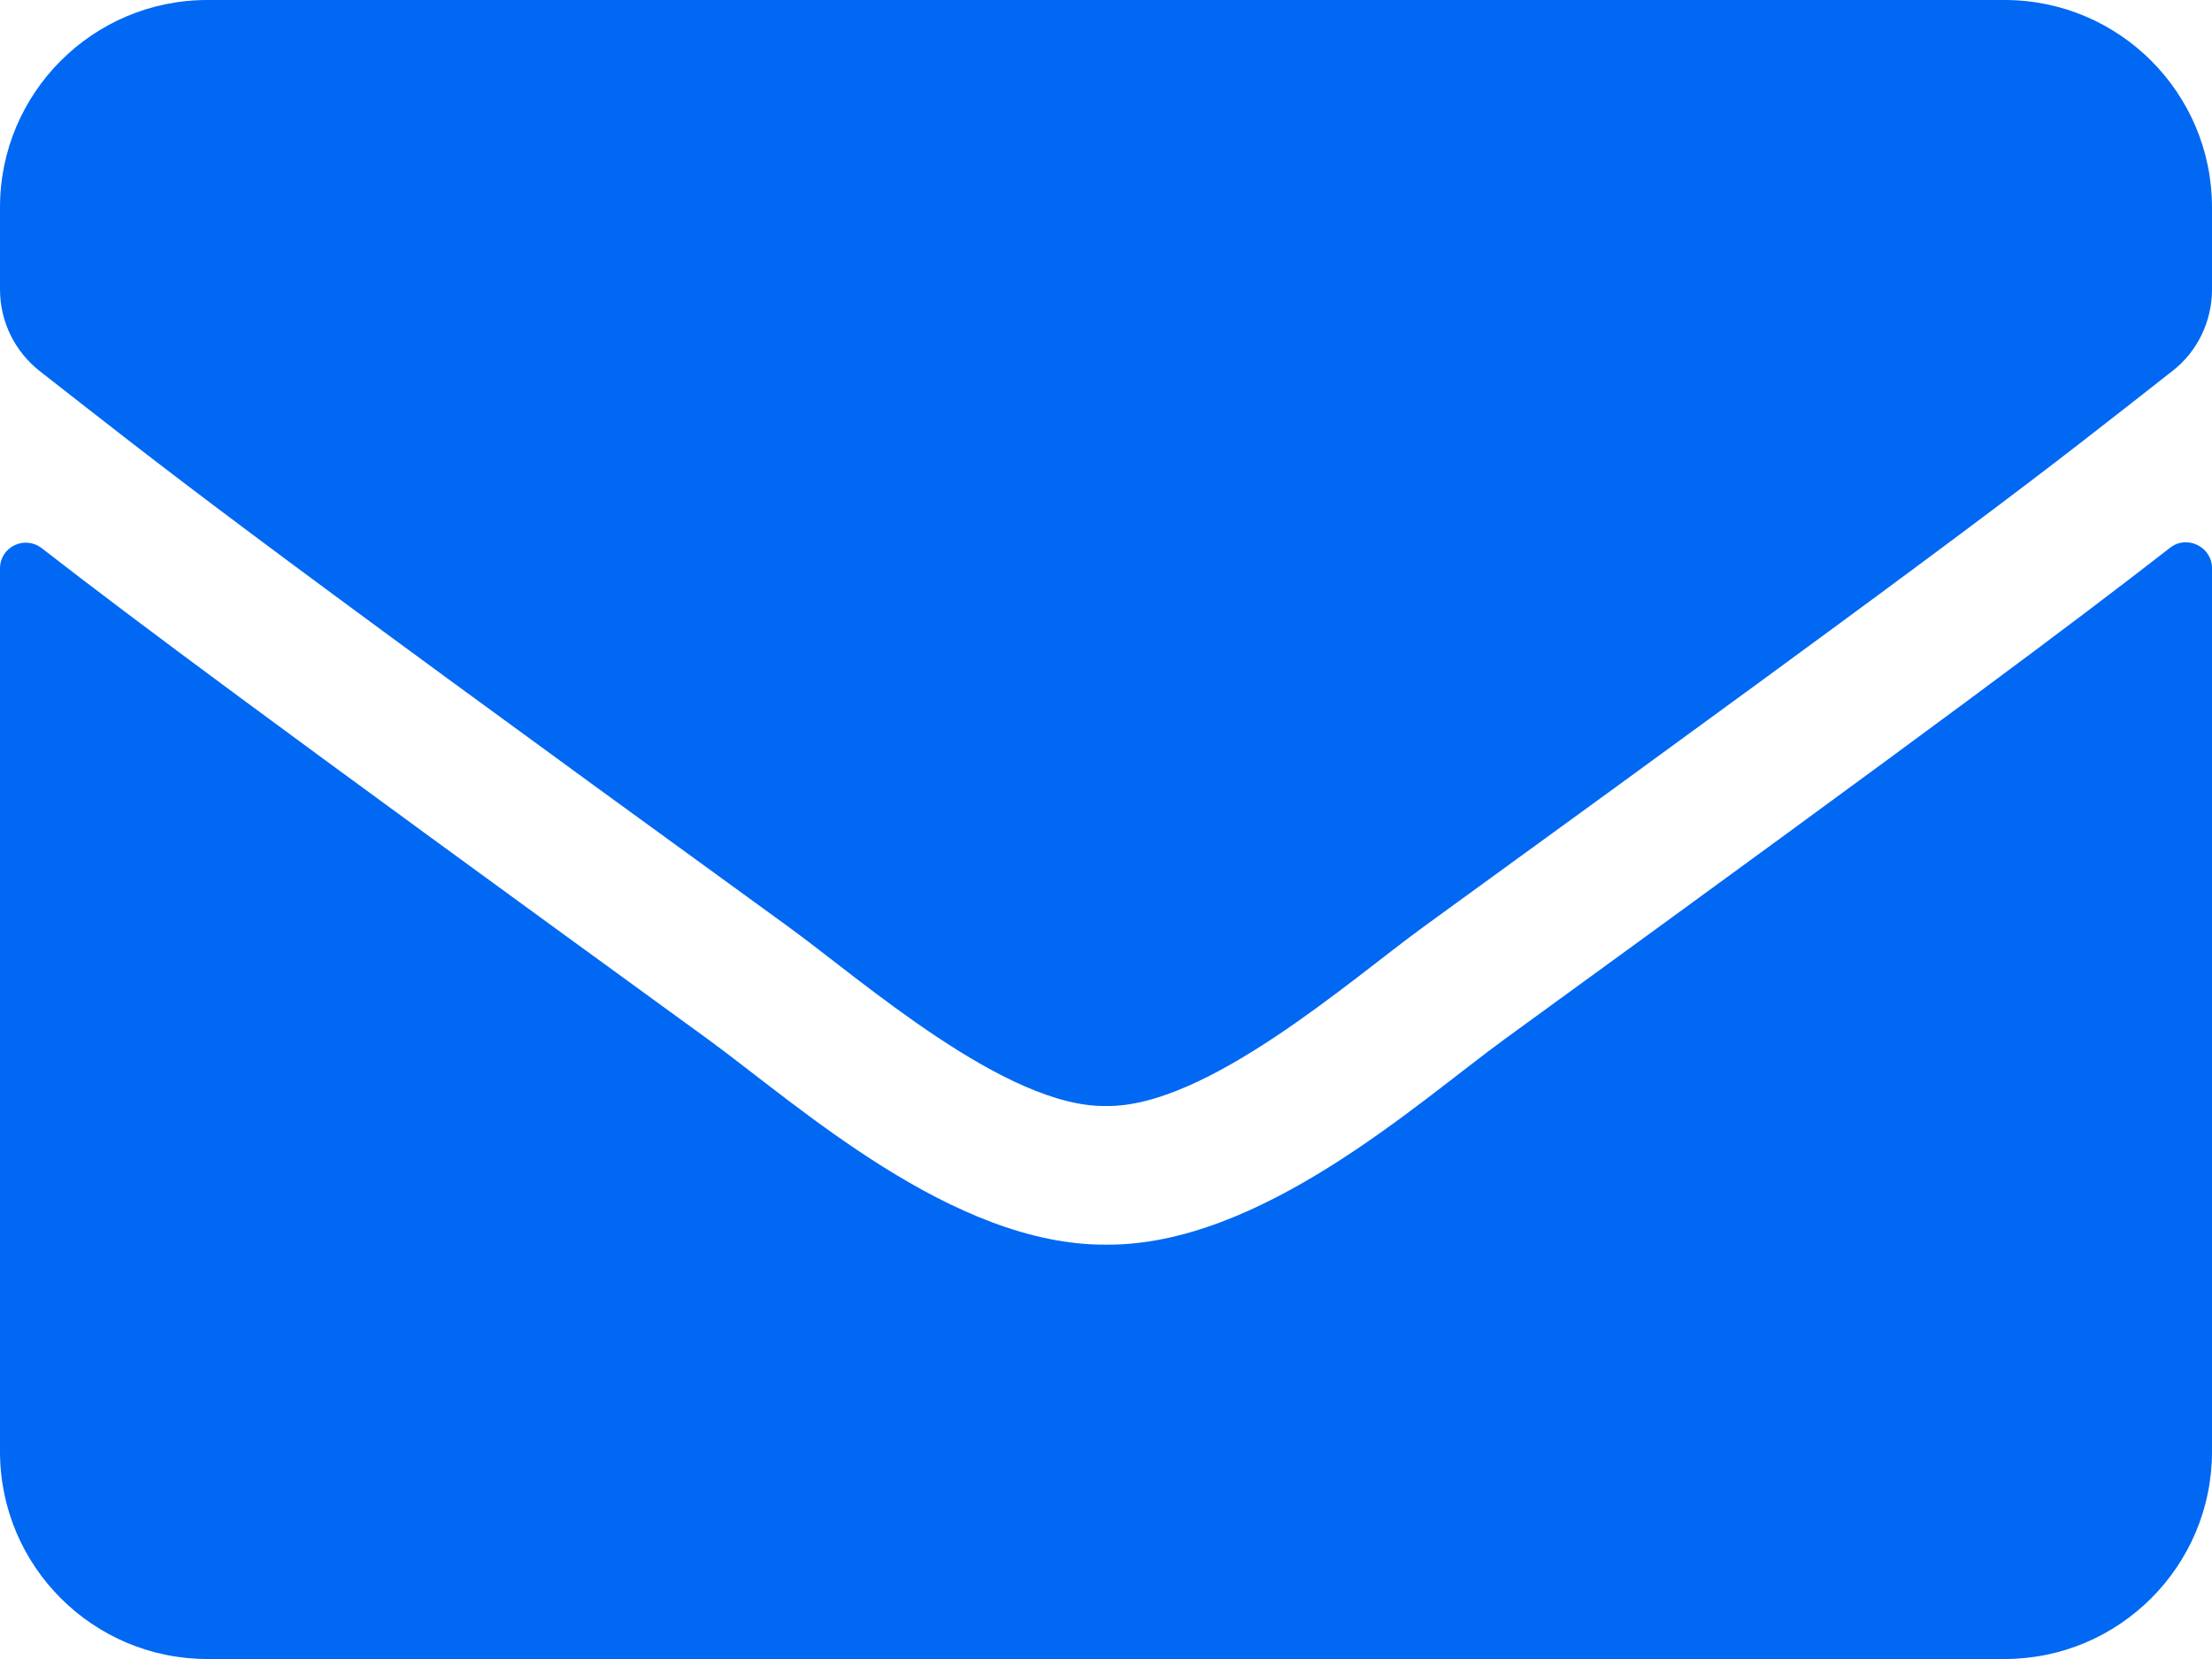
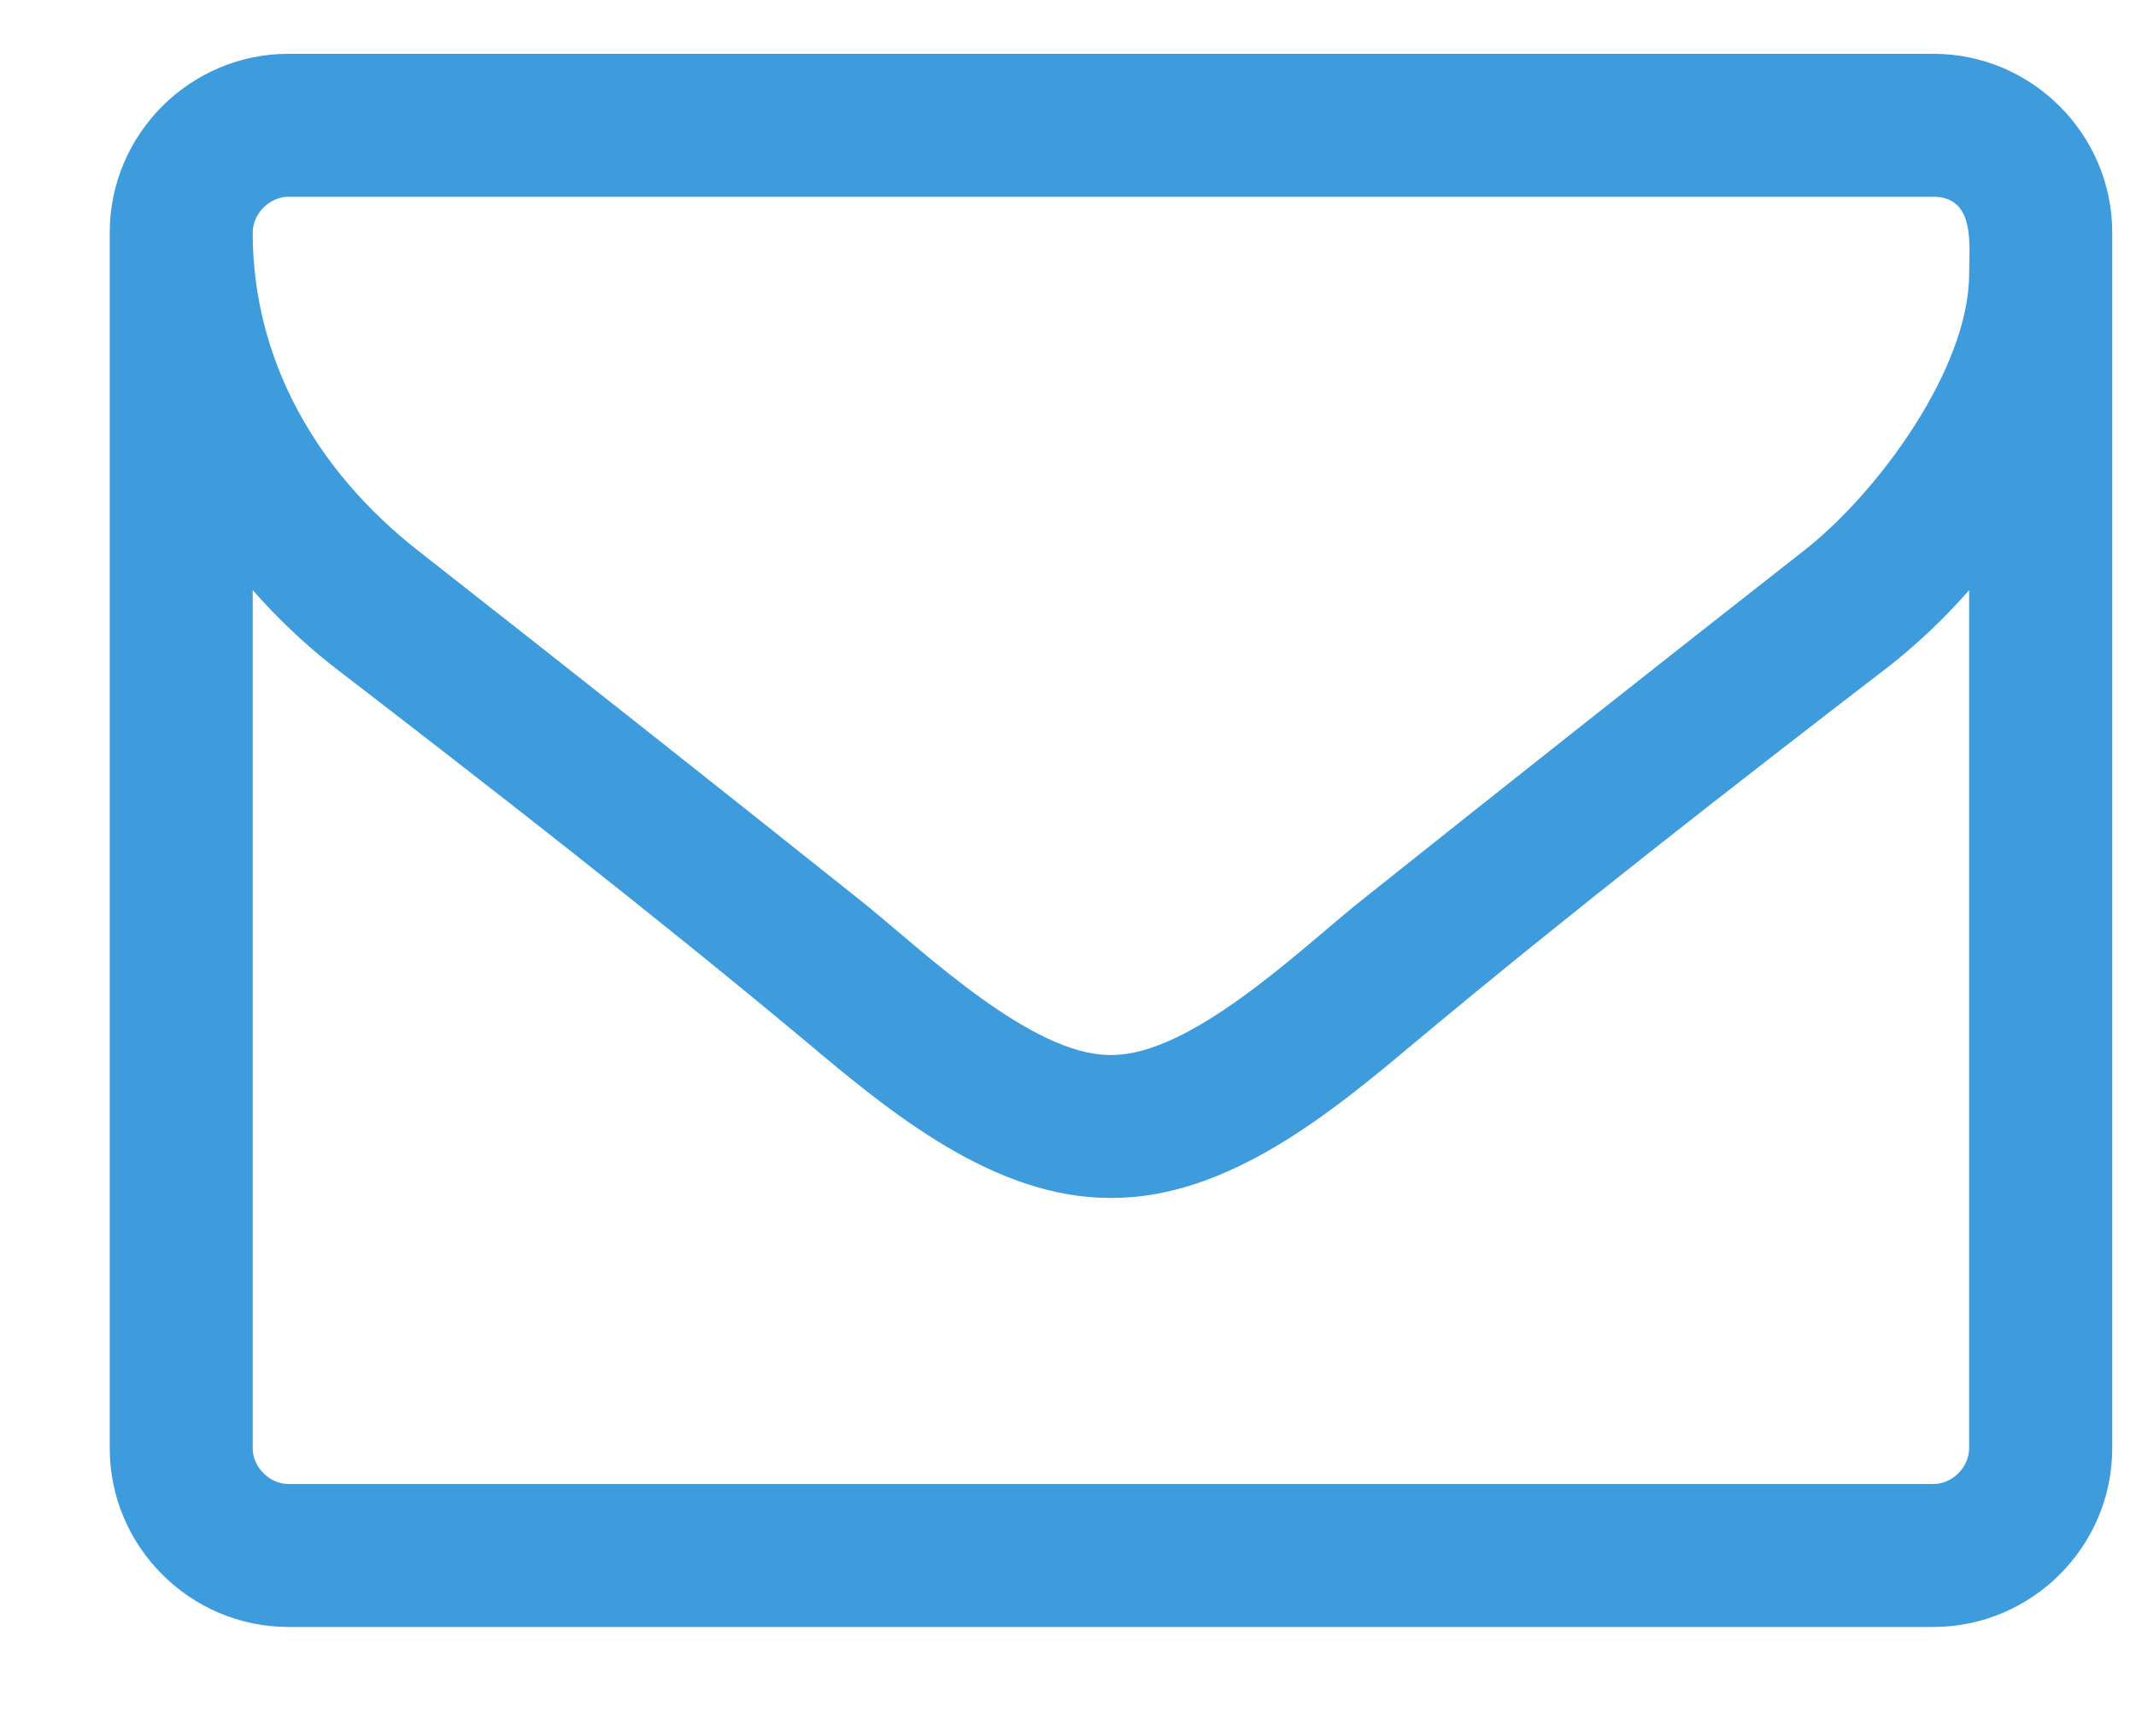
- <svg xmlns="http://www.w3.org/2000/svg" width="16" height="12" viewBox="0 0 16 12" fill="none">
-   <path d="M15.697 3.962C15.819 3.866 16 3.956 16 4.109V10.5C16 11.328 15.328 12 14.5 12H1.5C0.672 12 0 11.328 0 10.5V4.112C0 3.956 0.178 3.869 0.303 3.966C1.003 4.509 1.931 5.2 5.119 7.516C5.778 7.997 6.891 9.009 8 9.003C9.116 9.012 10.25 7.978 10.884 7.516C14.072 5.2 14.997 4.506 15.697 3.962ZM8 8C8.725 8.012 9.769 7.088 10.294 6.706C14.441 3.697 14.756 3.434 15.713 2.684C15.894 2.544 16 2.325 16 2.094V1.5C16 0.672 15.328 0 14.5 0H1.5C0.672 0 0 0.672 0 1.5V2.094C0 2.325 0.106 2.541 0.287 2.684C1.244 3.431 1.559 3.697 5.706 6.706C6.231 7.088 7.275 8.012 8 8Z" fill="#0068F3" />
+ <svg xmlns="http://www.w3.org/2000/svg" width="16" height="13" viewBox="0 0 16 13" fill="none">
+   <path d="M14.75 10.849C14.75 10.991 14.625 11.117 14.482 11.117H2.161C2.019 11.117 1.893 10.991 1.893 10.849V4.421C2.069 4.621 2.262 4.806 2.471 4.973C3.668 5.894 4.873 6.831 6.037 7.802C6.664 8.33 7.443 8.974 8.313 8.974H8.322H8.33C9.201 8.974 9.979 8.33 10.607 7.802C11.77 6.831 12.976 5.894 14.173 4.973C14.382 4.806 14.575 4.621 14.75 4.421V10.849ZM14.75 2.052C14.75 2.763 14.064 3.692 13.52 4.119C12.398 4.998 11.277 5.885 10.163 6.773C9.72 7.133 8.916 7.903 8.33 7.903H8.322H8.313C7.727 7.903 6.924 7.133 6.48 6.773C5.367 5.885 4.245 4.998 3.124 4.119C2.37 3.525 1.893 2.696 1.893 1.742C1.893 1.6 2.019 1.474 2.161 1.474H14.482C14.801 1.474 14.75 1.842 14.75 2.052ZM15.822 1.742C15.822 1.005 15.219 0.403 14.482 0.403H2.161C1.424 0.403 0.822 1.005 0.822 1.742V10.849C0.822 11.586 1.424 12.188 2.161 12.188H14.482C15.219 12.188 15.822 11.586 15.822 10.849V1.742Z" fill="#3E9CDC" />
</svg>
